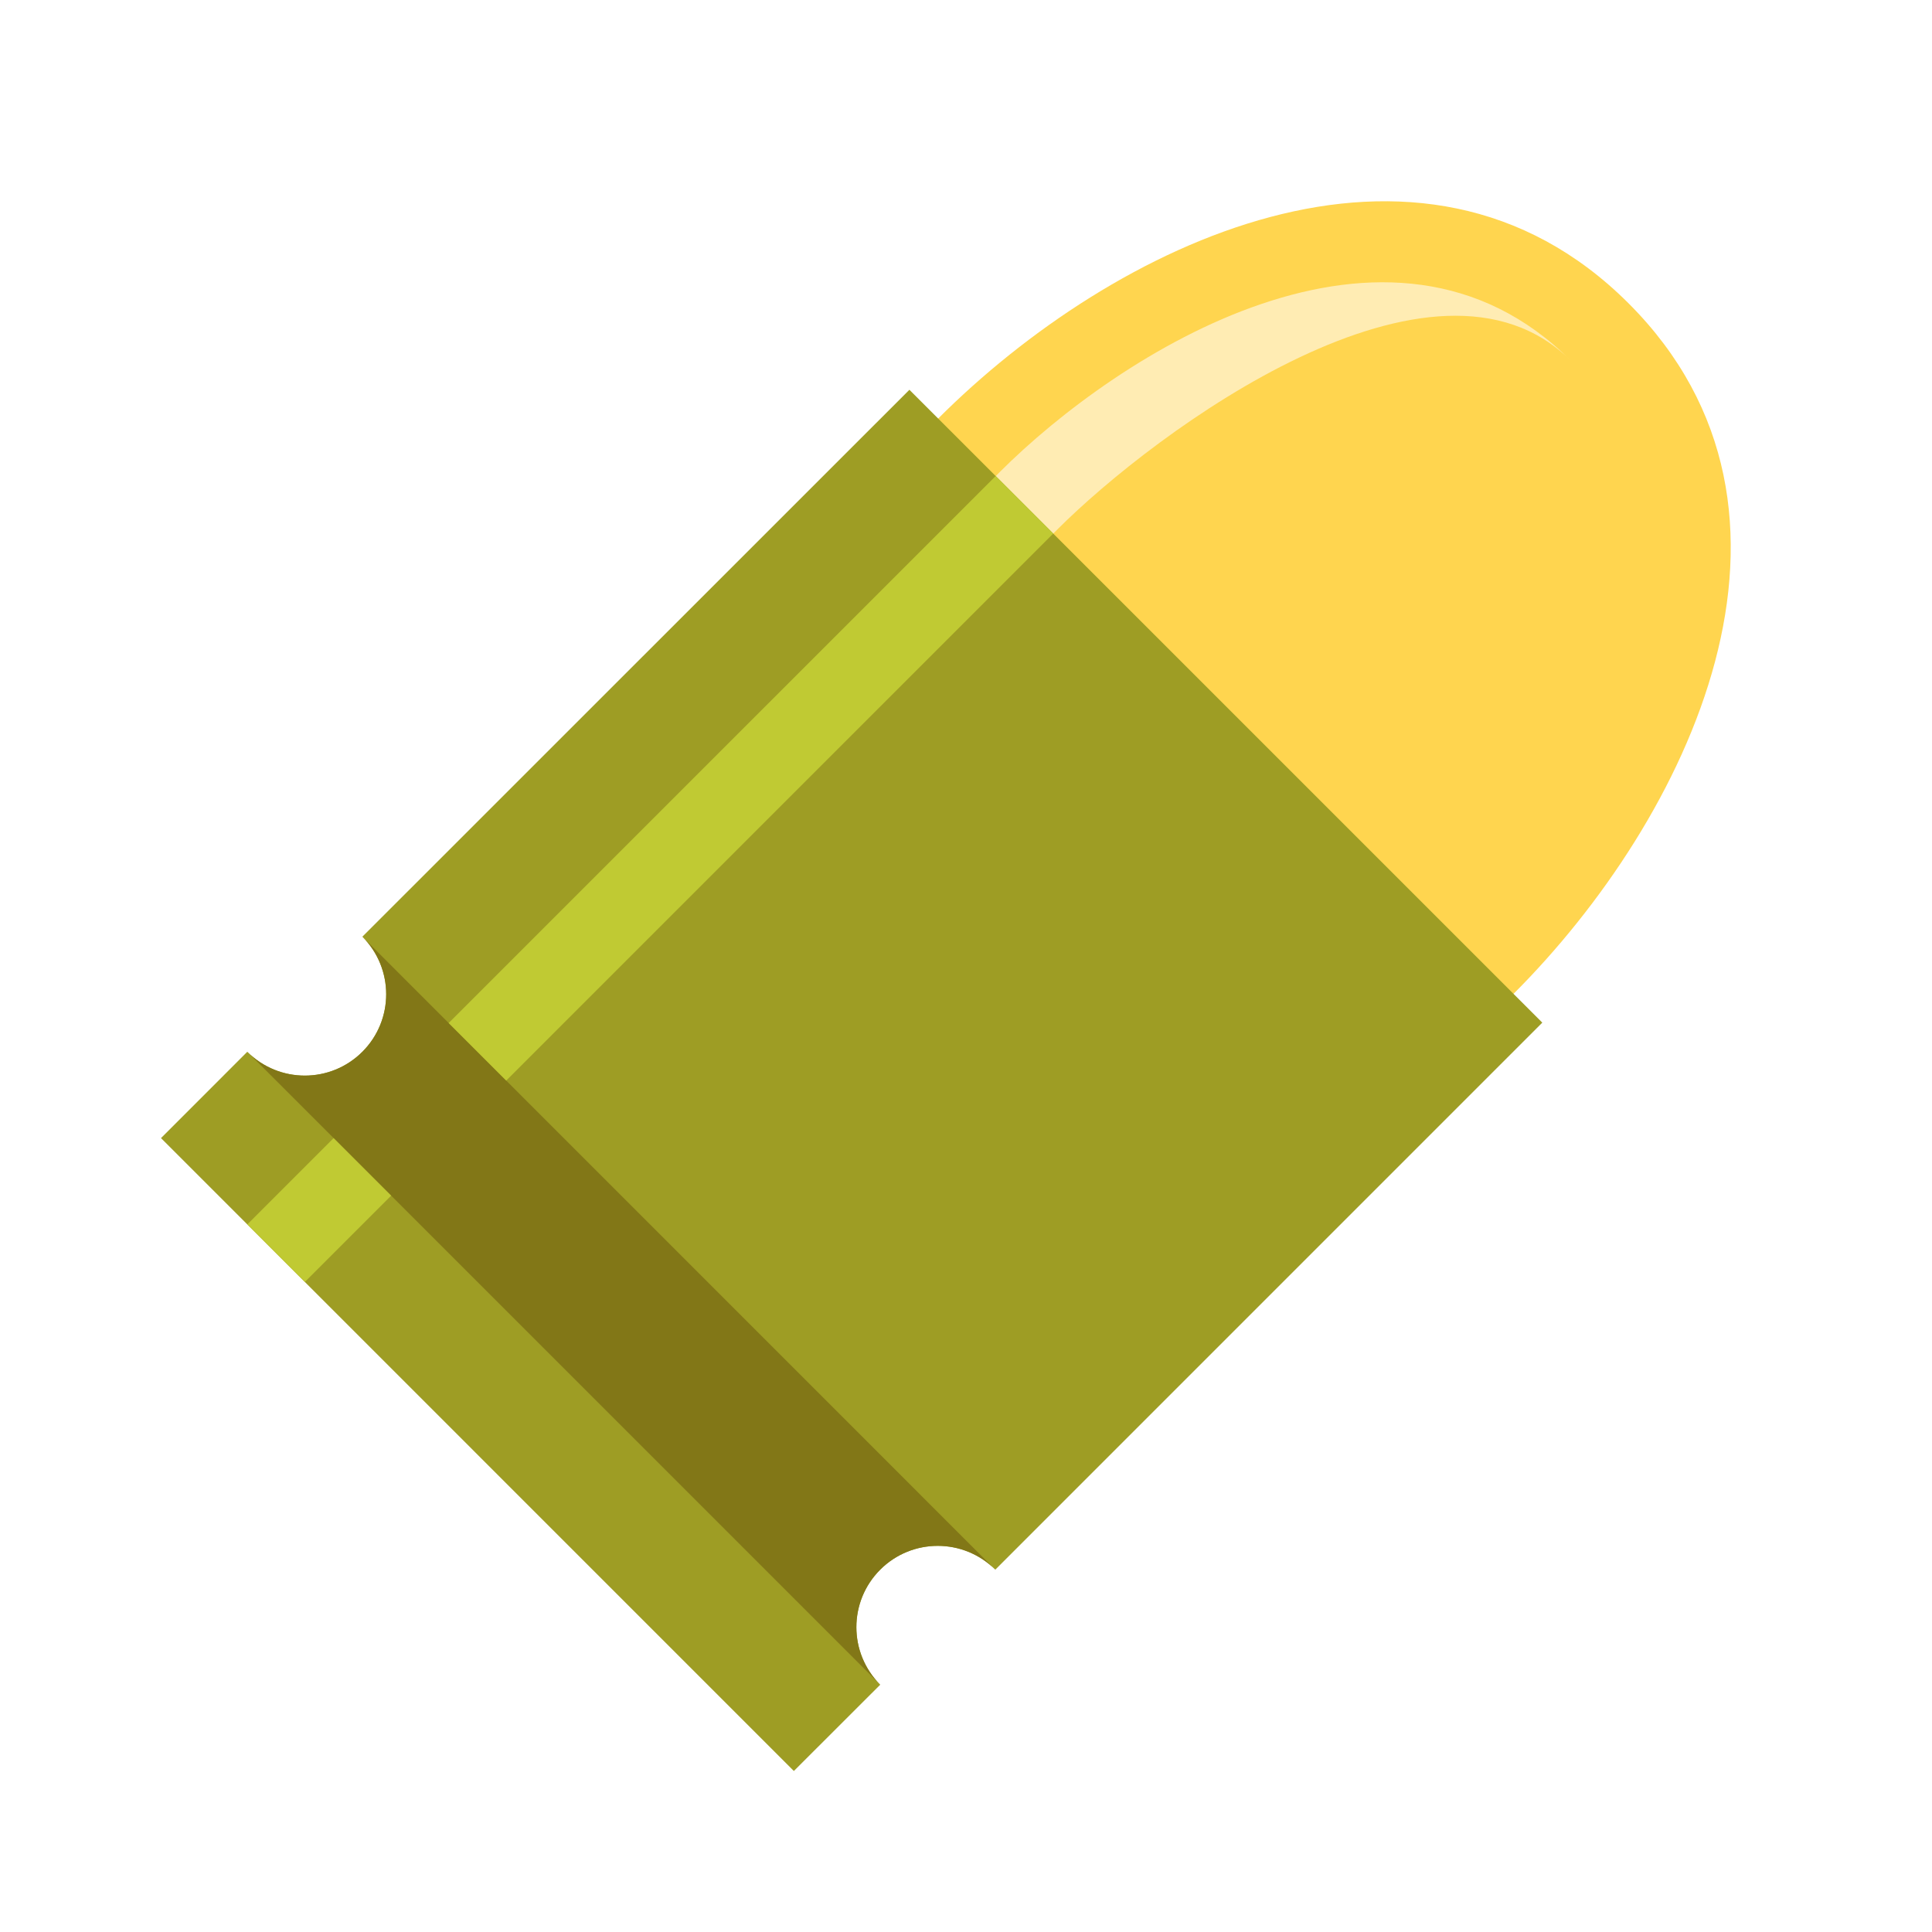
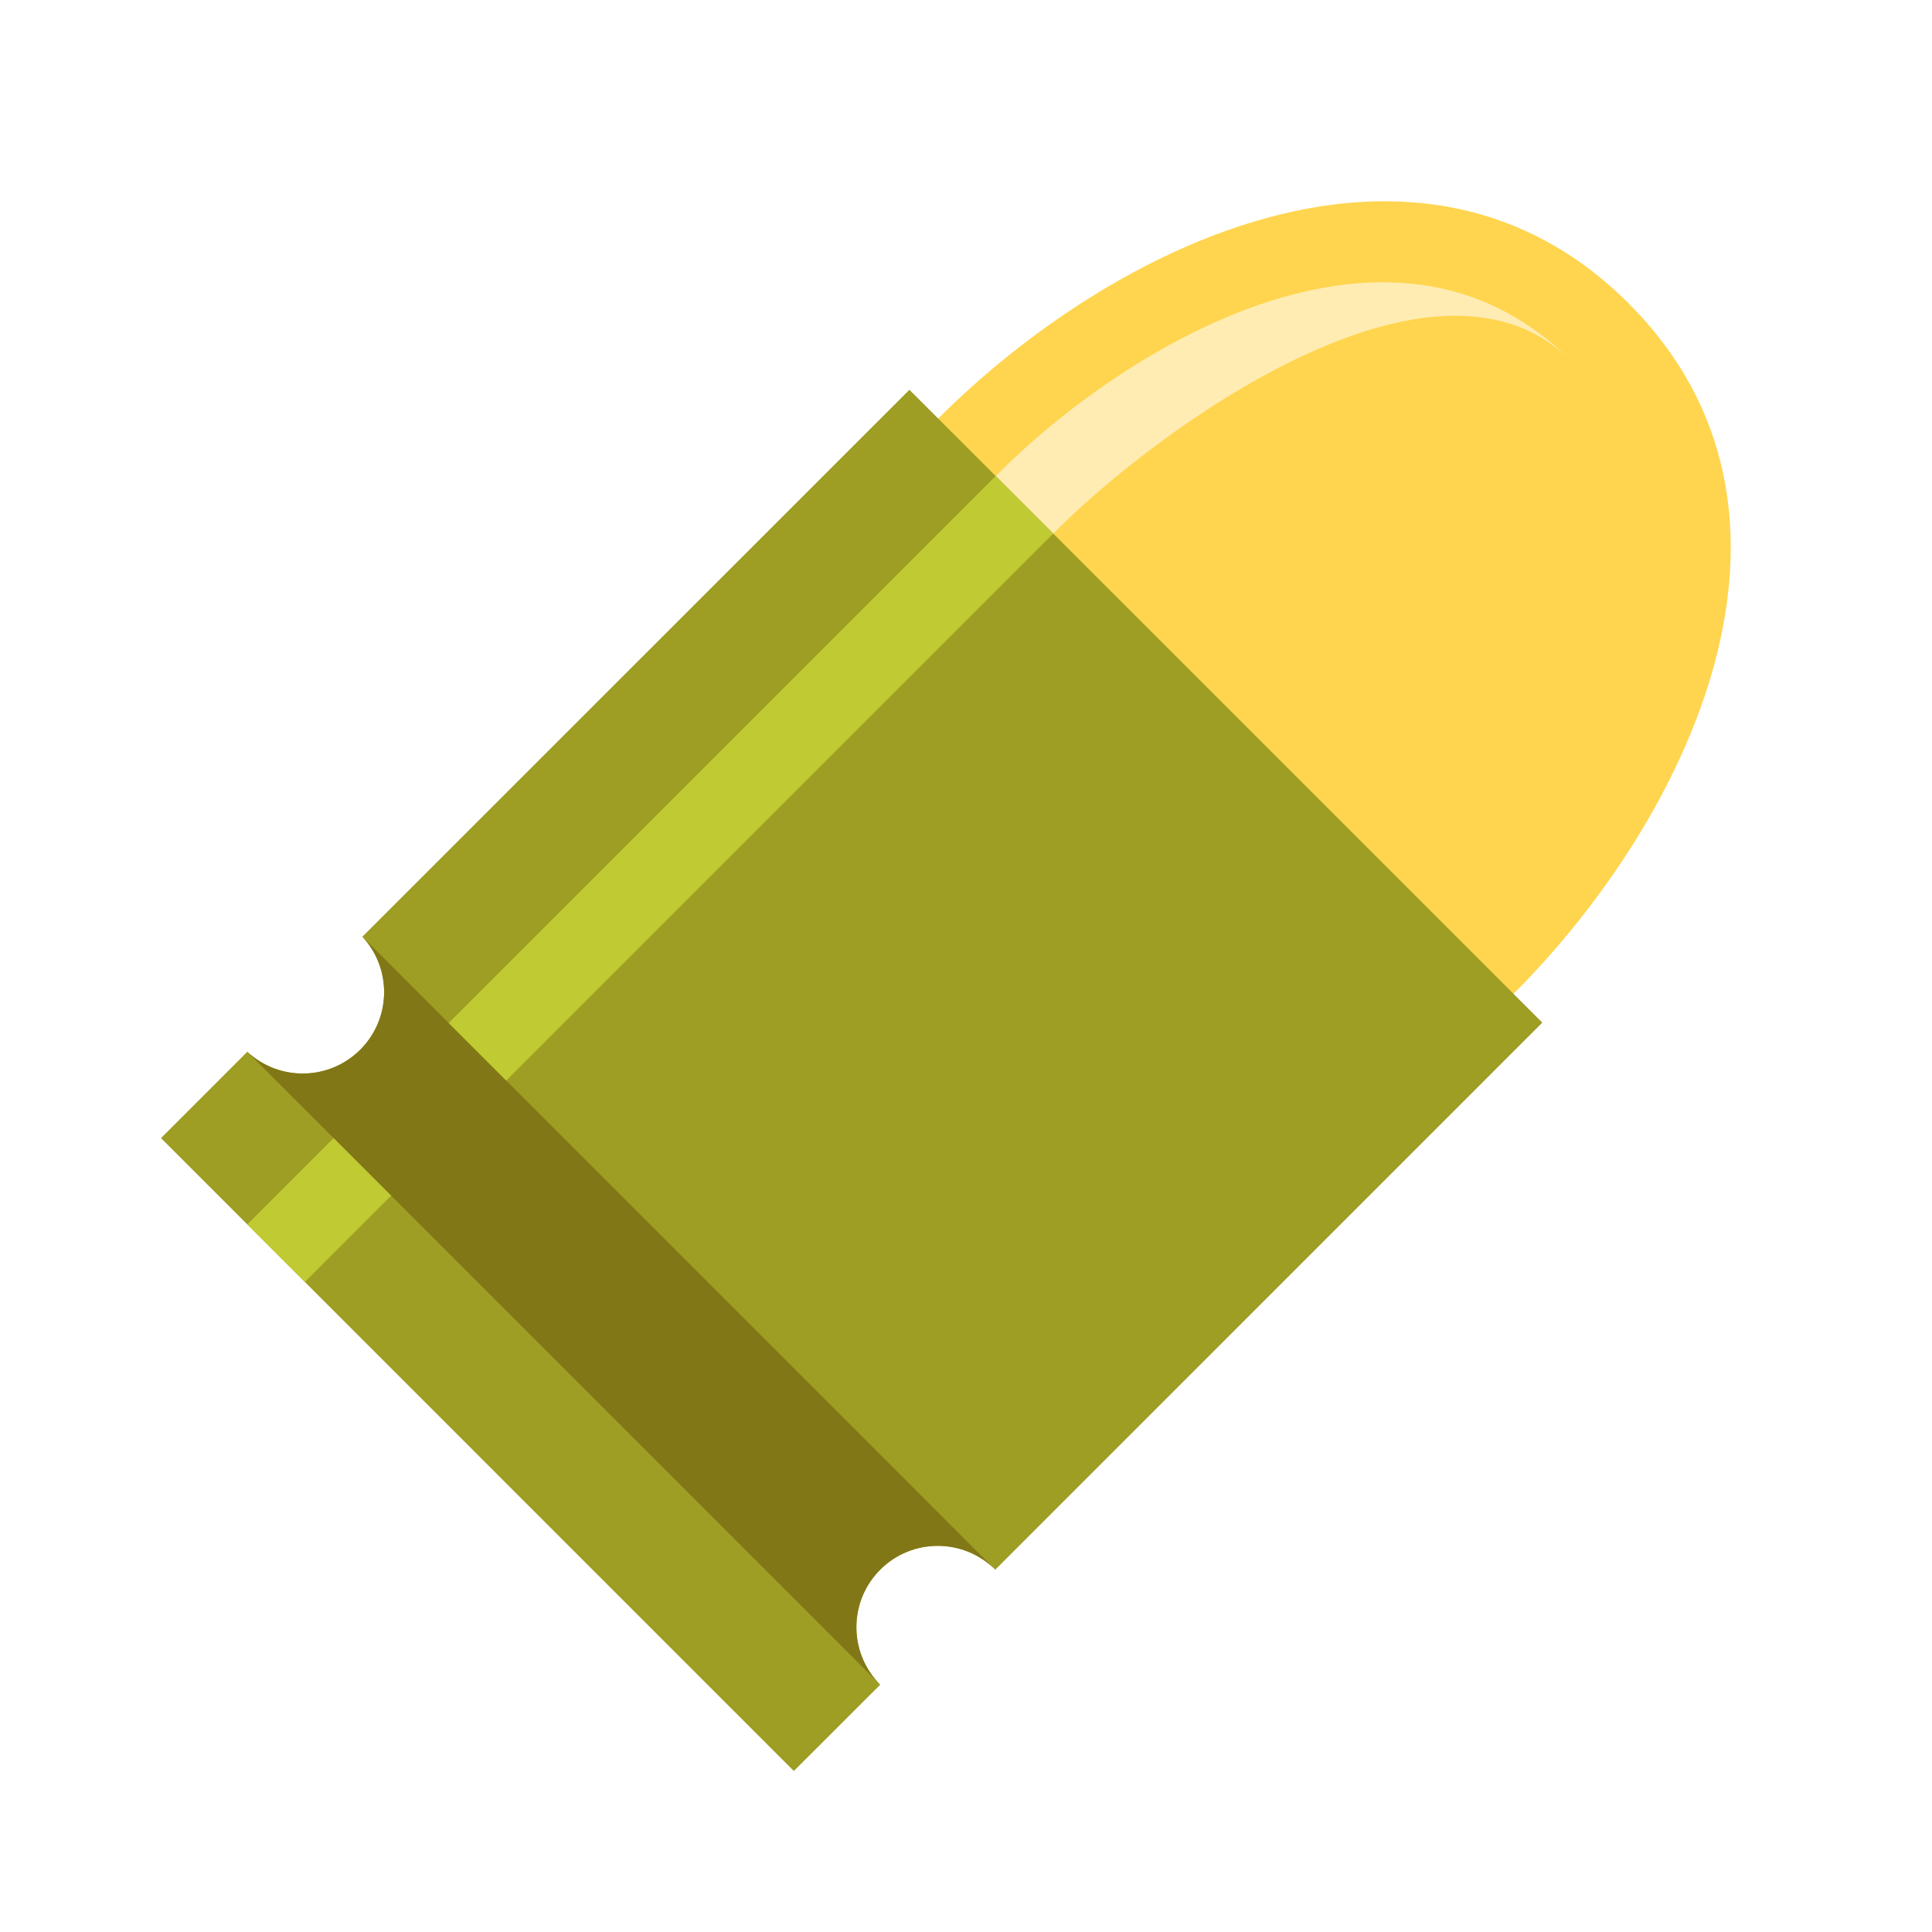
- <svg xmlns="http://www.w3.org/2000/svg" viewBox="0 0 48 48" width="96px" height="96px">
-   <path fill="#FFD54F" d="M40.463,7.538c-5.2-5.199-12.813-1.482-17.154,2.86c-0.323,0.323-0.627,0.674-0.921,1.036l14.179,14.179c0.362-0.294,0.713-0.598,1.036-0.921C41.944,20.352,45.66,12.737,40.463,7.538z" />
-   <path fill="#FFECB3" d="M25.252,14.353c0.318-0.437,0.659-0.841,1.017-1.198c2.438-2.437,9.372-7.578,12.764-4.188c-4.523-4.521-11.261-0.173-14.193,2.759c-0.363,0.363-0.701,0.767-1.024,1.19L25.252,14.353z" />
-   <path fill="#9E9D24" d="M24.728,38.998l13.59-13.591L22.594,9.684L9.003,23.272c0.789,0.79,0.789,2.07,0,2.859s-2.069,0.79-2.859,0L4,28.276L19.723,44l2.146-2.144c-0.79-0.79-0.789-2.069,0-2.858S23.938,38.209,24.728,38.998z" />
-   <path fill="#827717" d="M21.868,38.998c0.789-0.789,2.069-0.789,2.859,0L9.003,23.272c0.789,0.79,0.789,2.07,0,2.859s-2.069,0.79-2.859,0l15.725,15.725C21.078,41.066,21.079,39.787,21.868,38.998z" />
-   <path fill="#C0CA33" d="M17.646 9.727H19.668V28.947H17.646z" transform="rotate(45.001 18.658 19.337)" />
-   <path fill="#C0CA33" d="M6.92 28.547H8.942V31.579H6.92z" transform="rotate(45.001 7.931 30.063)" />
+ <svg xmlns="http://www.w3.org/2000/svg" viewBox="0 0 48 48" width="96" height="96">
+   <path fill="#FFD54F" d="M40.463 7.538c-5.2-5.199-12.813-1.482-17.154 2.86-.323.323-.627.674-.921 1.036l14.179 14.179c.362-.294.713-.598 1.036-.921 4.341-4.34 8.057-11.955 2.86-17.154z" />
+   <path fill="#FFECB3" d="M25.252 14.353c.318-.437.659-.841 1.017-1.198 2.438-2.437 9.372-7.578 12.764-4.188-4.523-4.521-11.261-.173-14.193 2.759a11.84 11.84 0 00-1.024 1.19l1.436 1.437z" />
+   <path fill="#9E9D24" d="M24.728 38.998l13.59-13.591L22.594 9.684 9.003 23.272a2.023 2.023 0 01-2.859 2.859L4 28.276 19.723 44l2.146-2.144a2.02 2.02 0 112.859-2.858z" />
+   <path fill="#827717" d="M21.868 38.998a2.023 2.023 0 012.859 0L9.003 23.272a2.023 2.023 0 01-2.859 2.859l15.725 15.725a2.02 2.02 0 01-.001-2.858z" />
+   <path fill="#C0CA33" d="M24.738 11.826l1.43 1.43-13.591 13.59-1.43-1.43zM8.288 28.276l1.43 1.43-2.144 2.144-1.43-1.43z" />
</svg>
